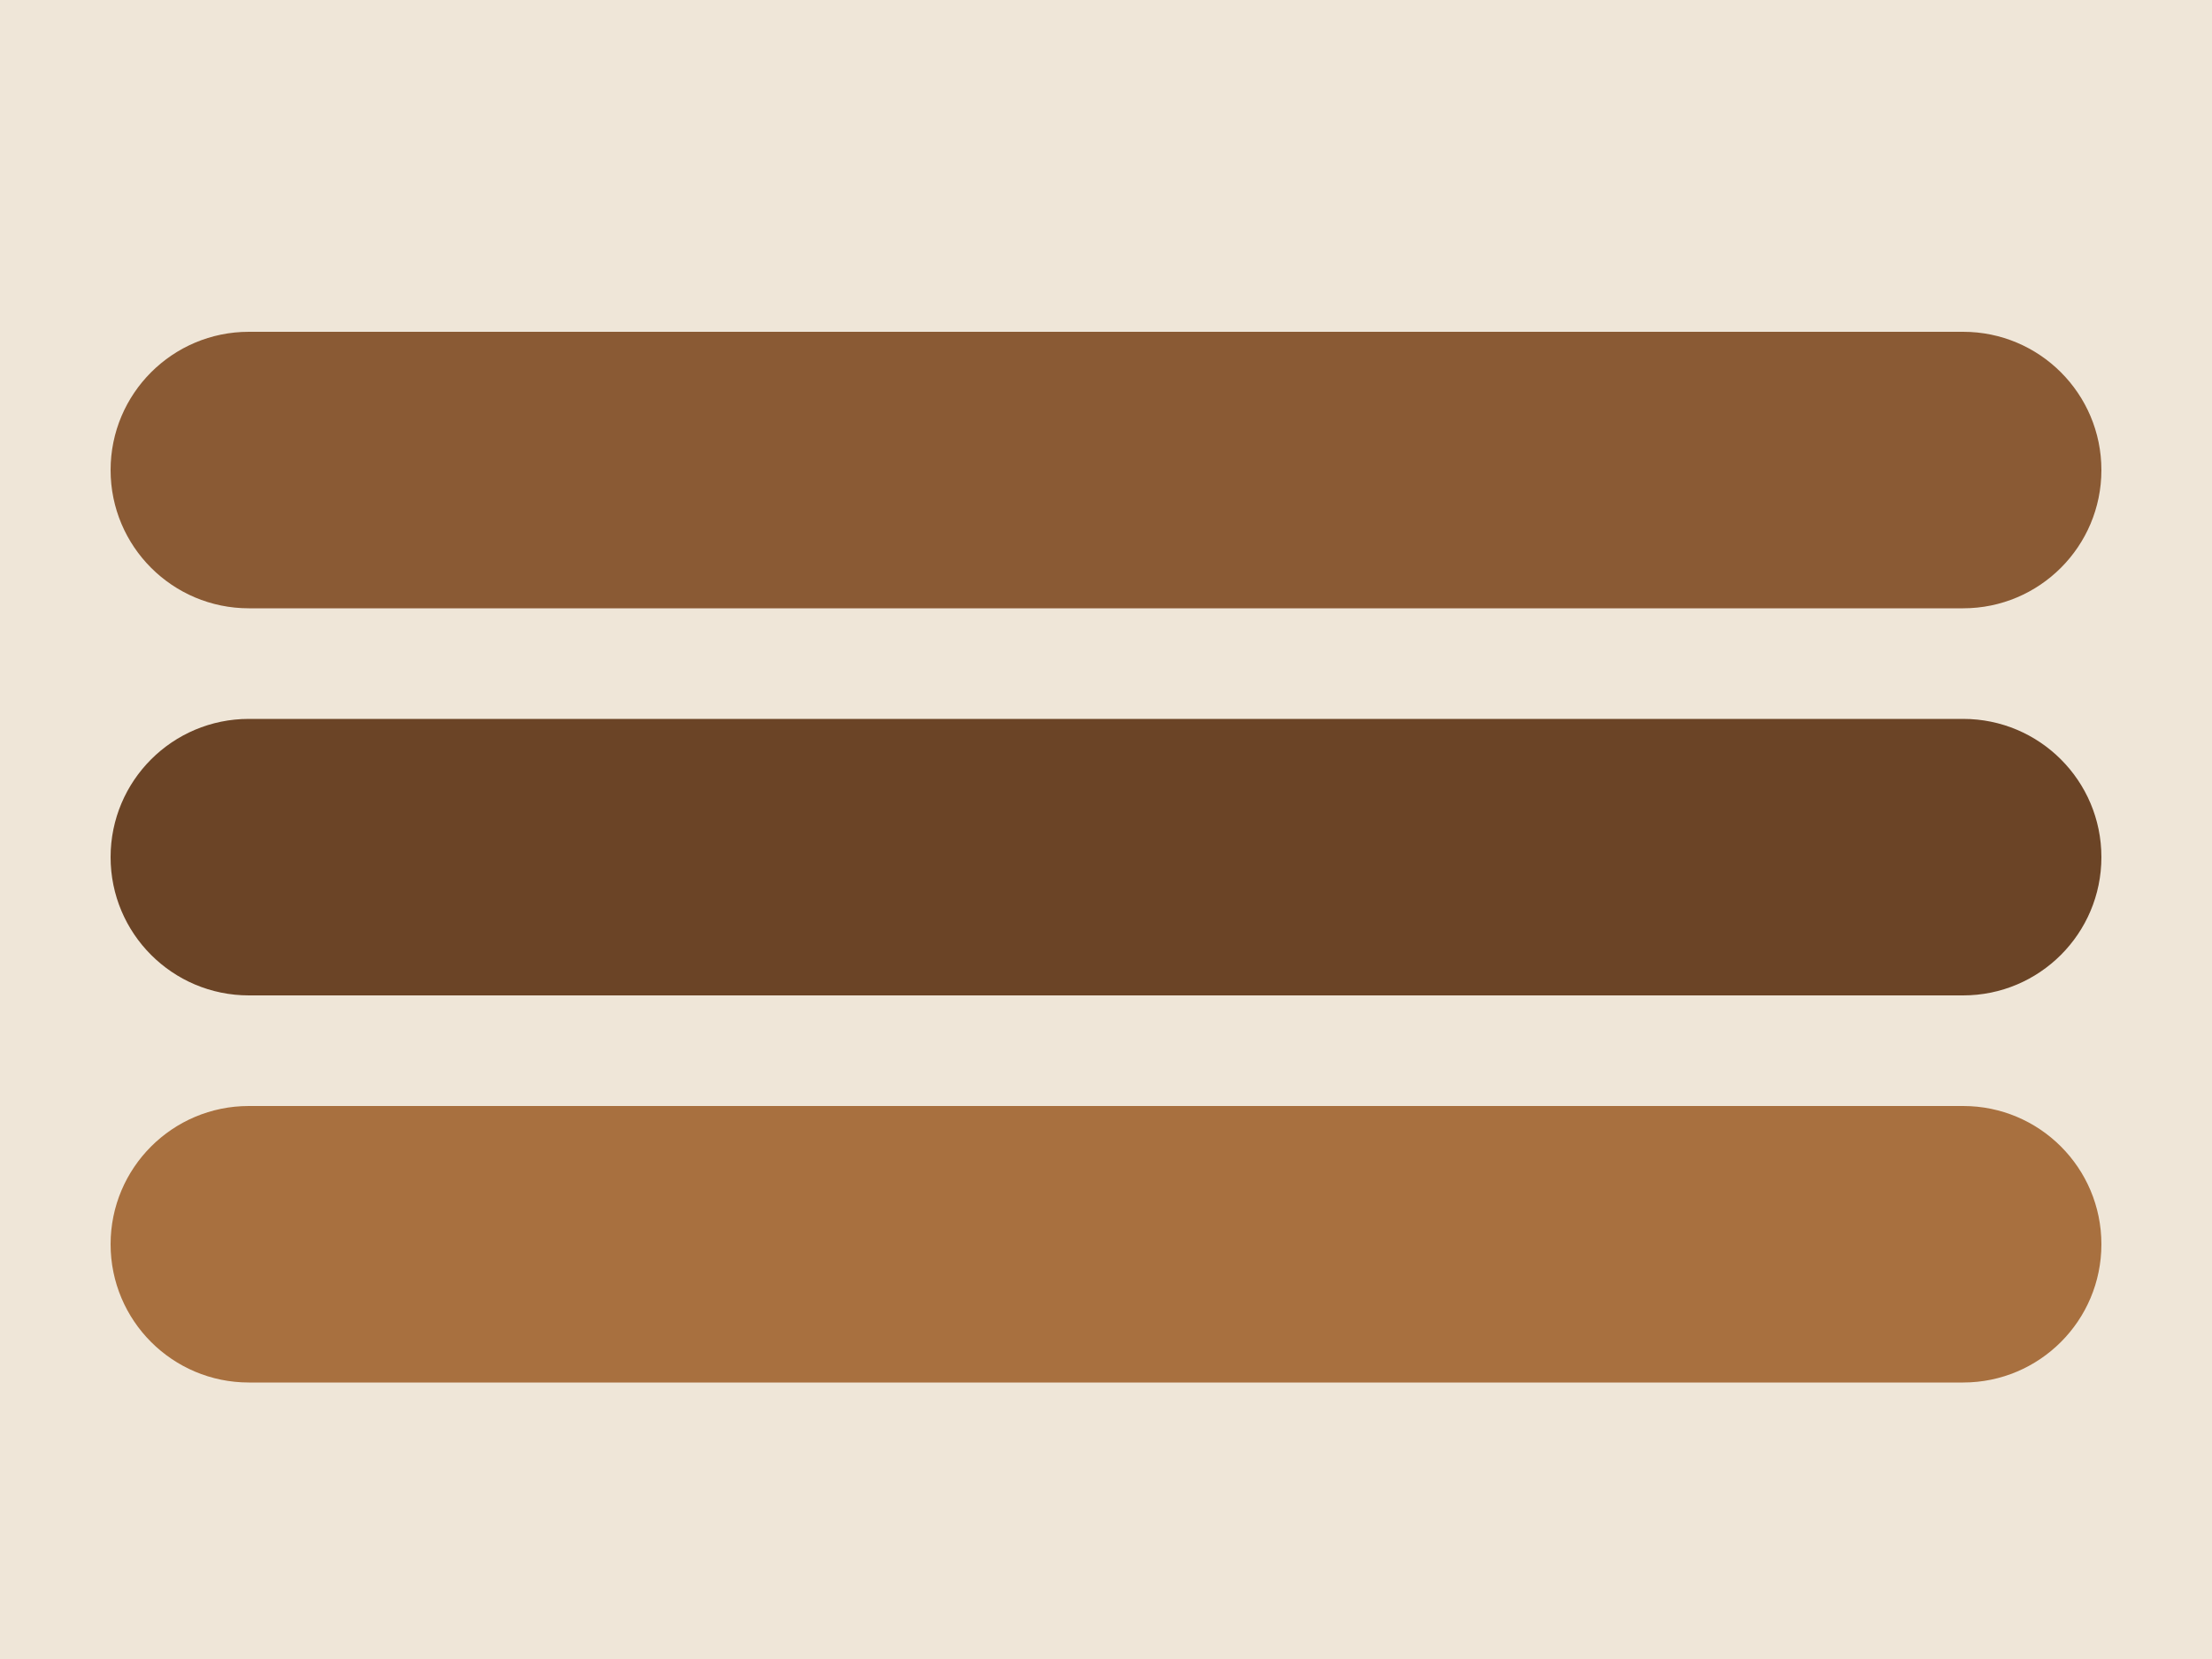
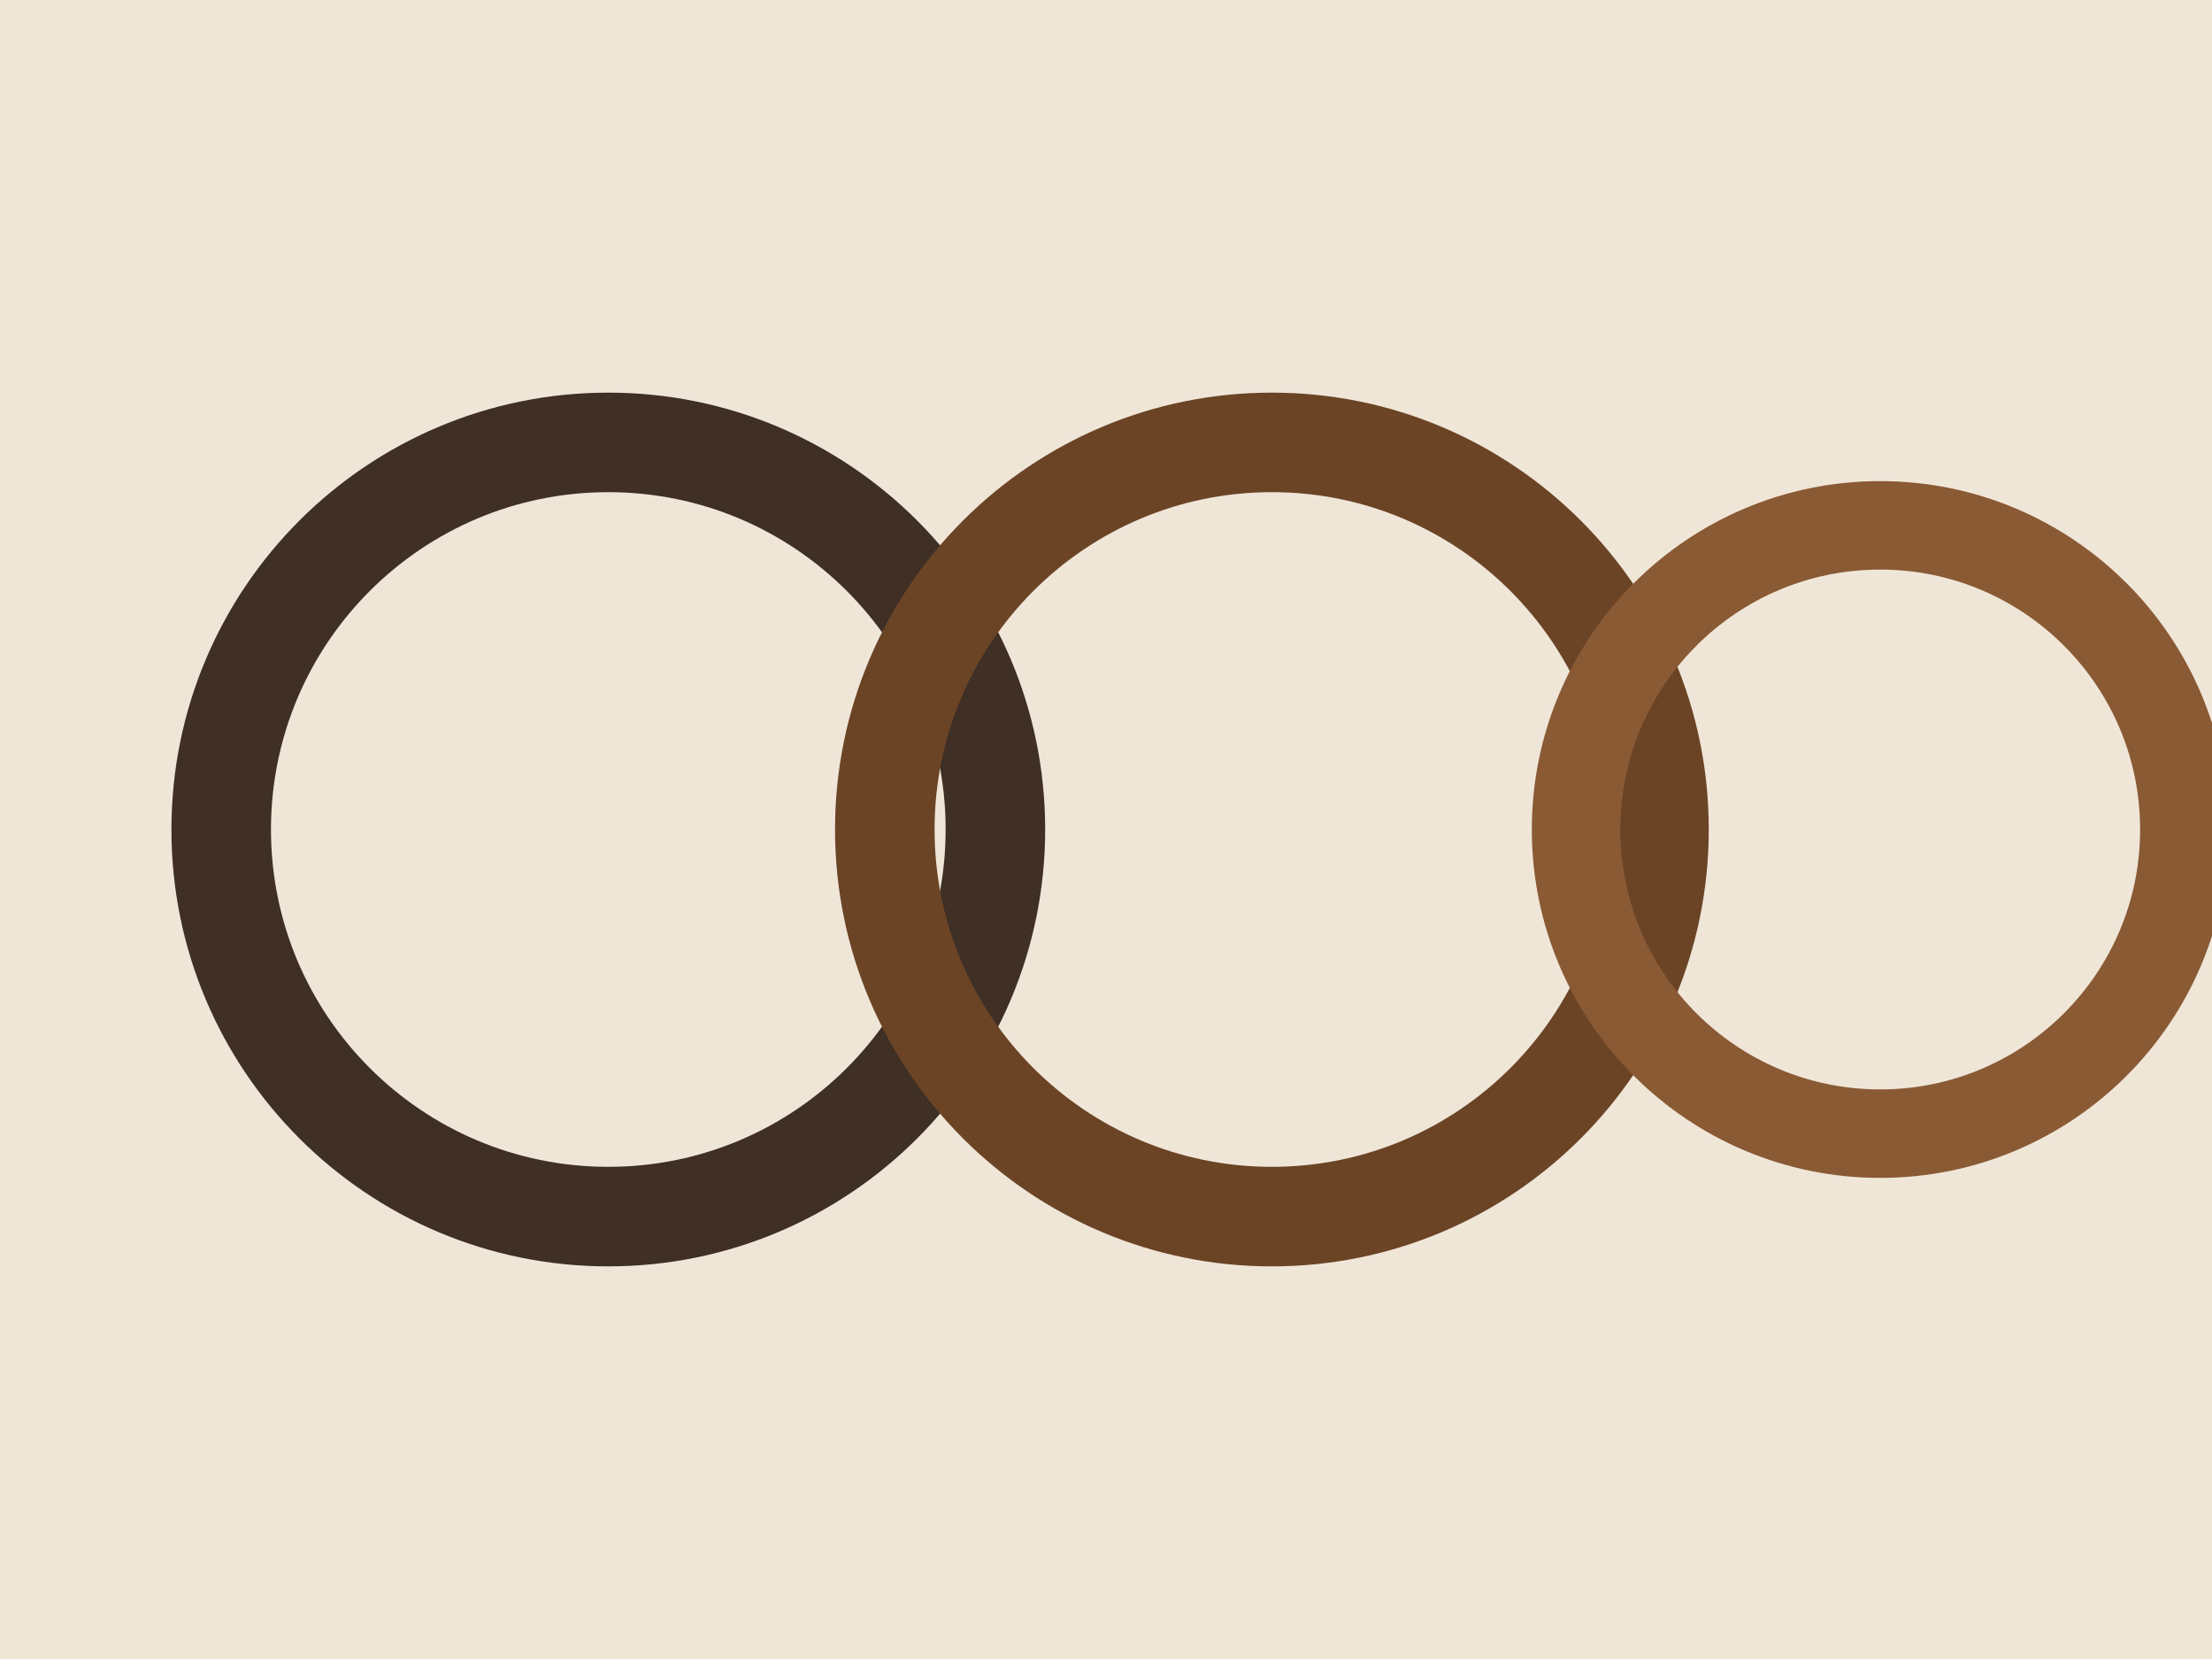
- <svg xmlns="http://www.w3.org/2000/svg" viewBox="0 0 400 300" role="img" aria-label="Rollen leer in het atelier">
+ <svg xmlns="http://www.w3.org/2000/svg" viewBox="0 0 400 300" role="img" aria-label="Buitenbanden in het rek">
  <rect width="400" height="300" fill="#efe6d8" />
-   <rect x="20" y="60" width="360" height="50" rx="25" fill="#8a5a34" />
-   <rect x="20" y="130" width="360" height="50" rx="25" fill="#6b4426" />
-   <rect x="20" y="200" width="360" height="50" rx="25" fill="#a8703f" />
+   <circle cx="110" cy="150" r="70" fill="none" stroke="#3f2f24" stroke-width="18" />
+   <circle cx="230" cy="150" r="70" fill="none" stroke="#6b4426" stroke-width="18" />
+   <circle cx="340" cy="150" r="55" fill="none" stroke="#8a5a34" stroke-width="16" />
</svg>
